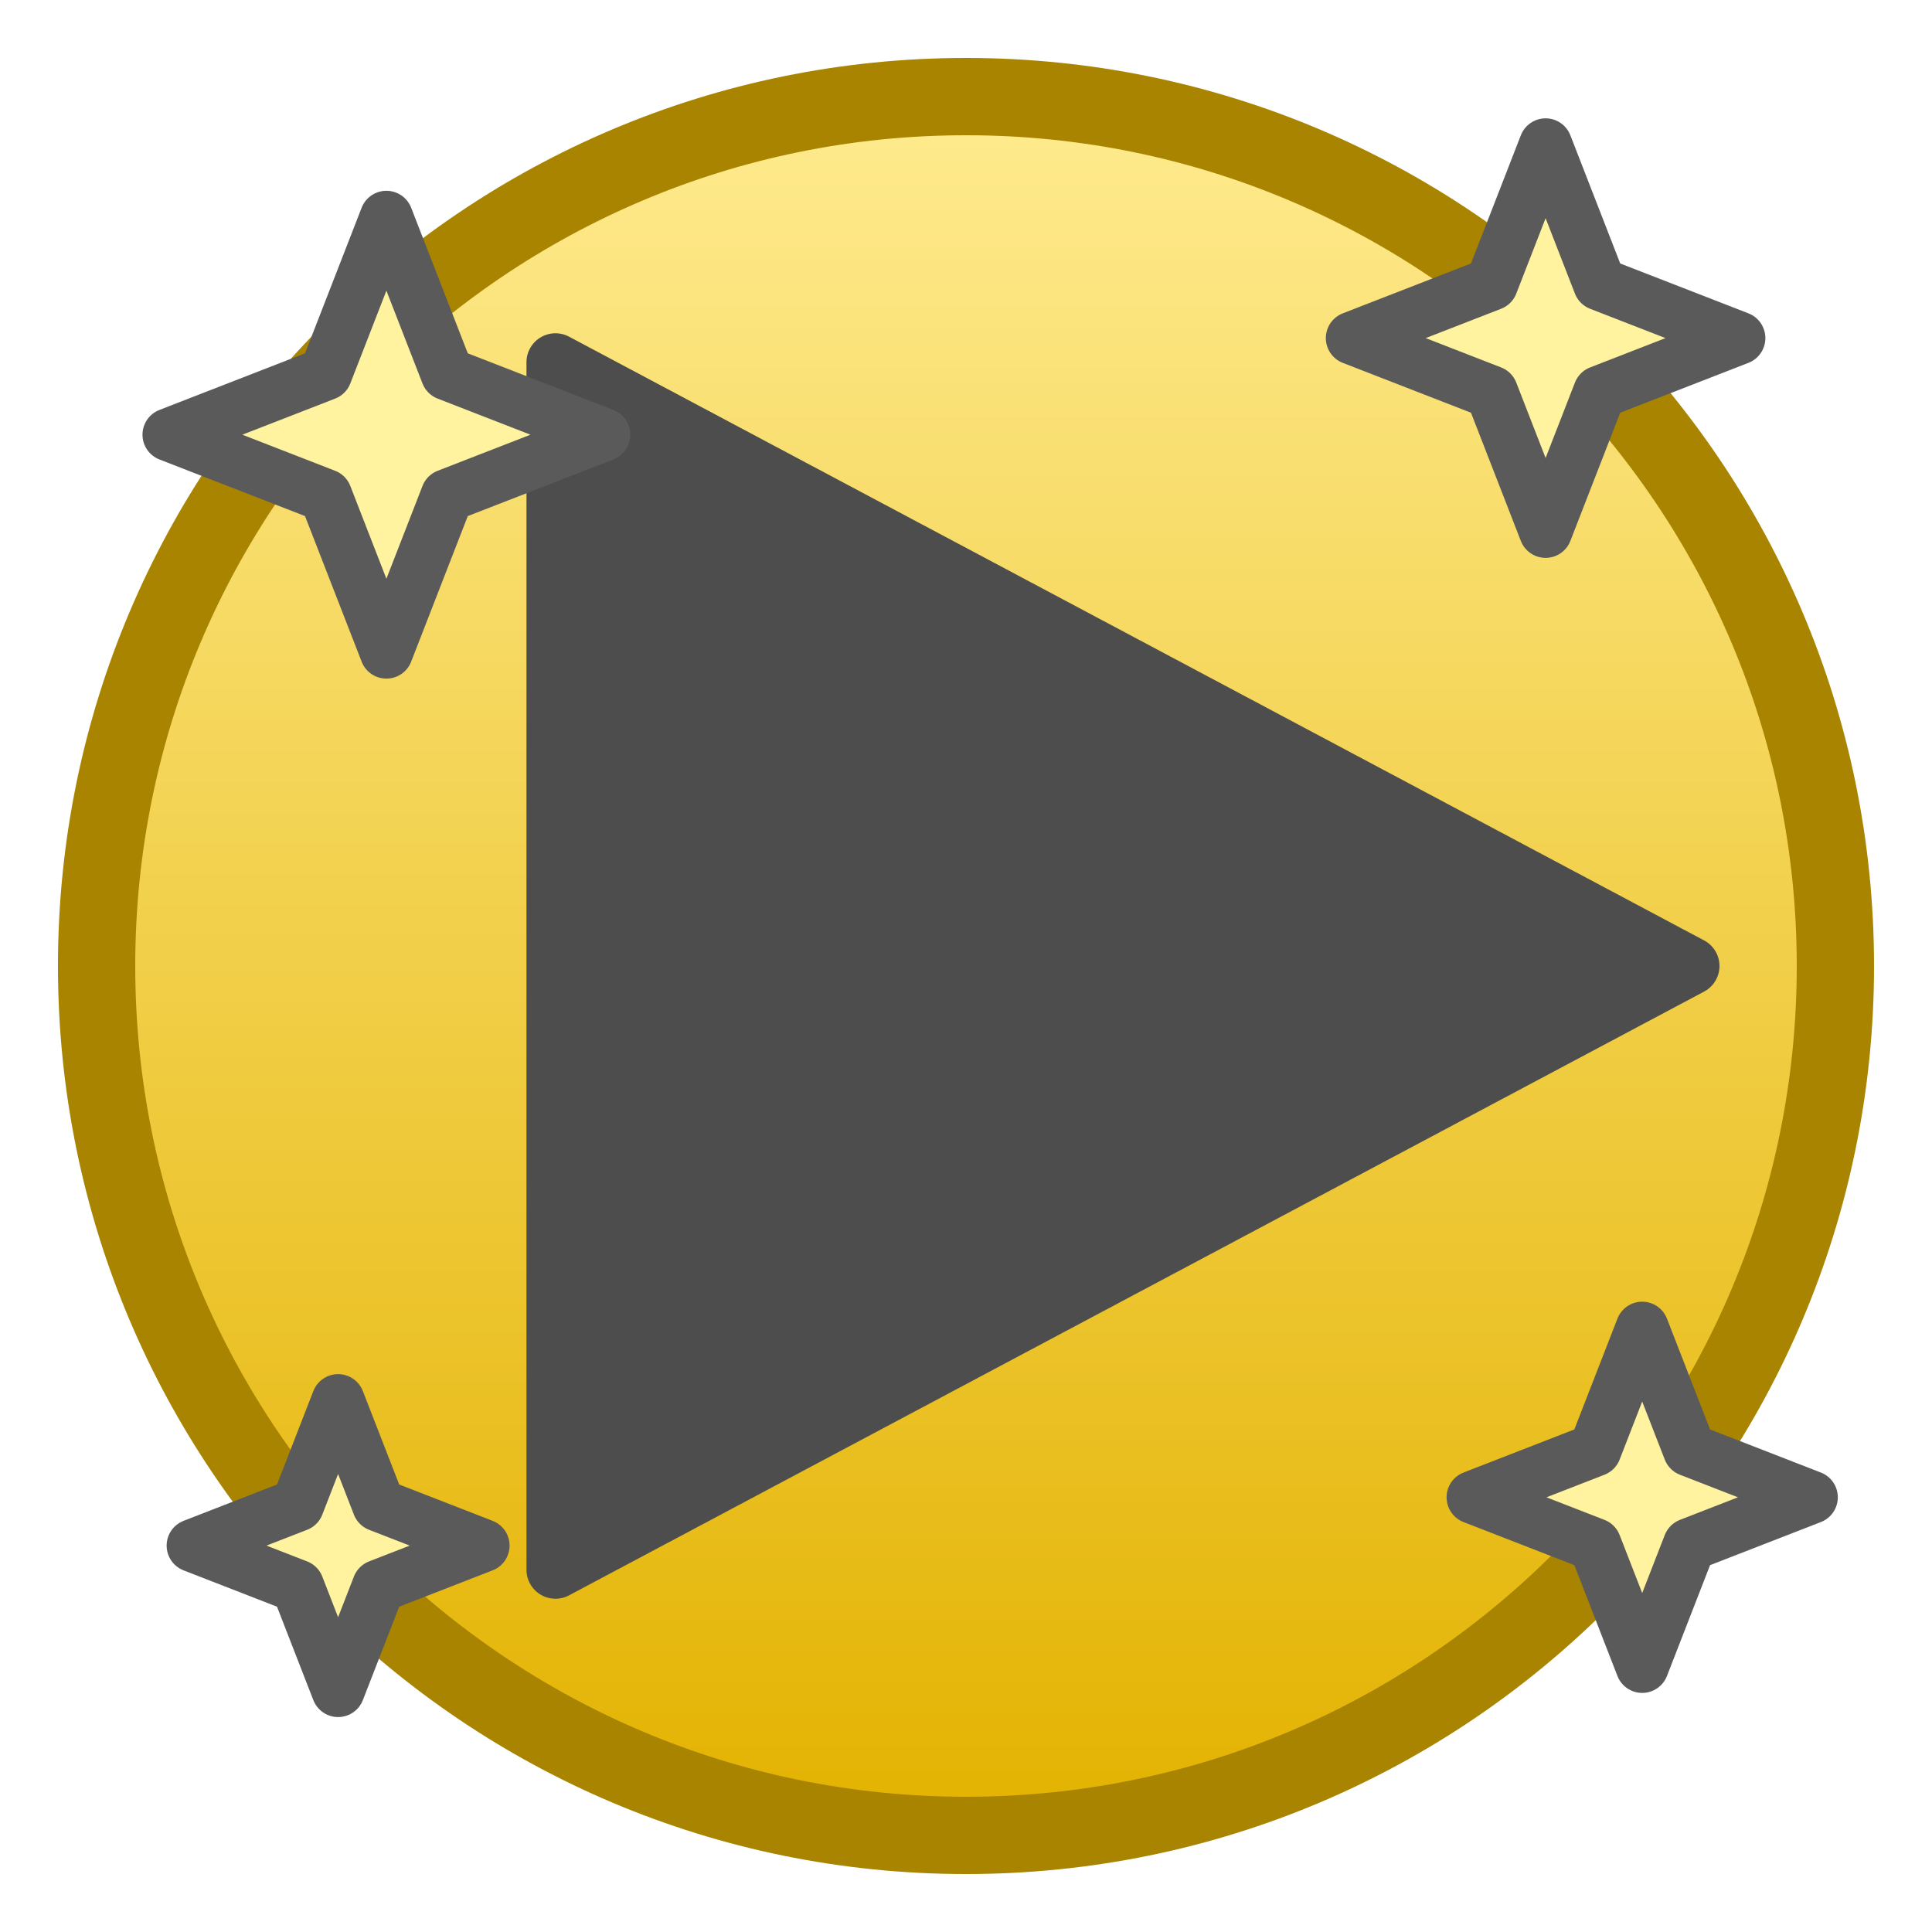
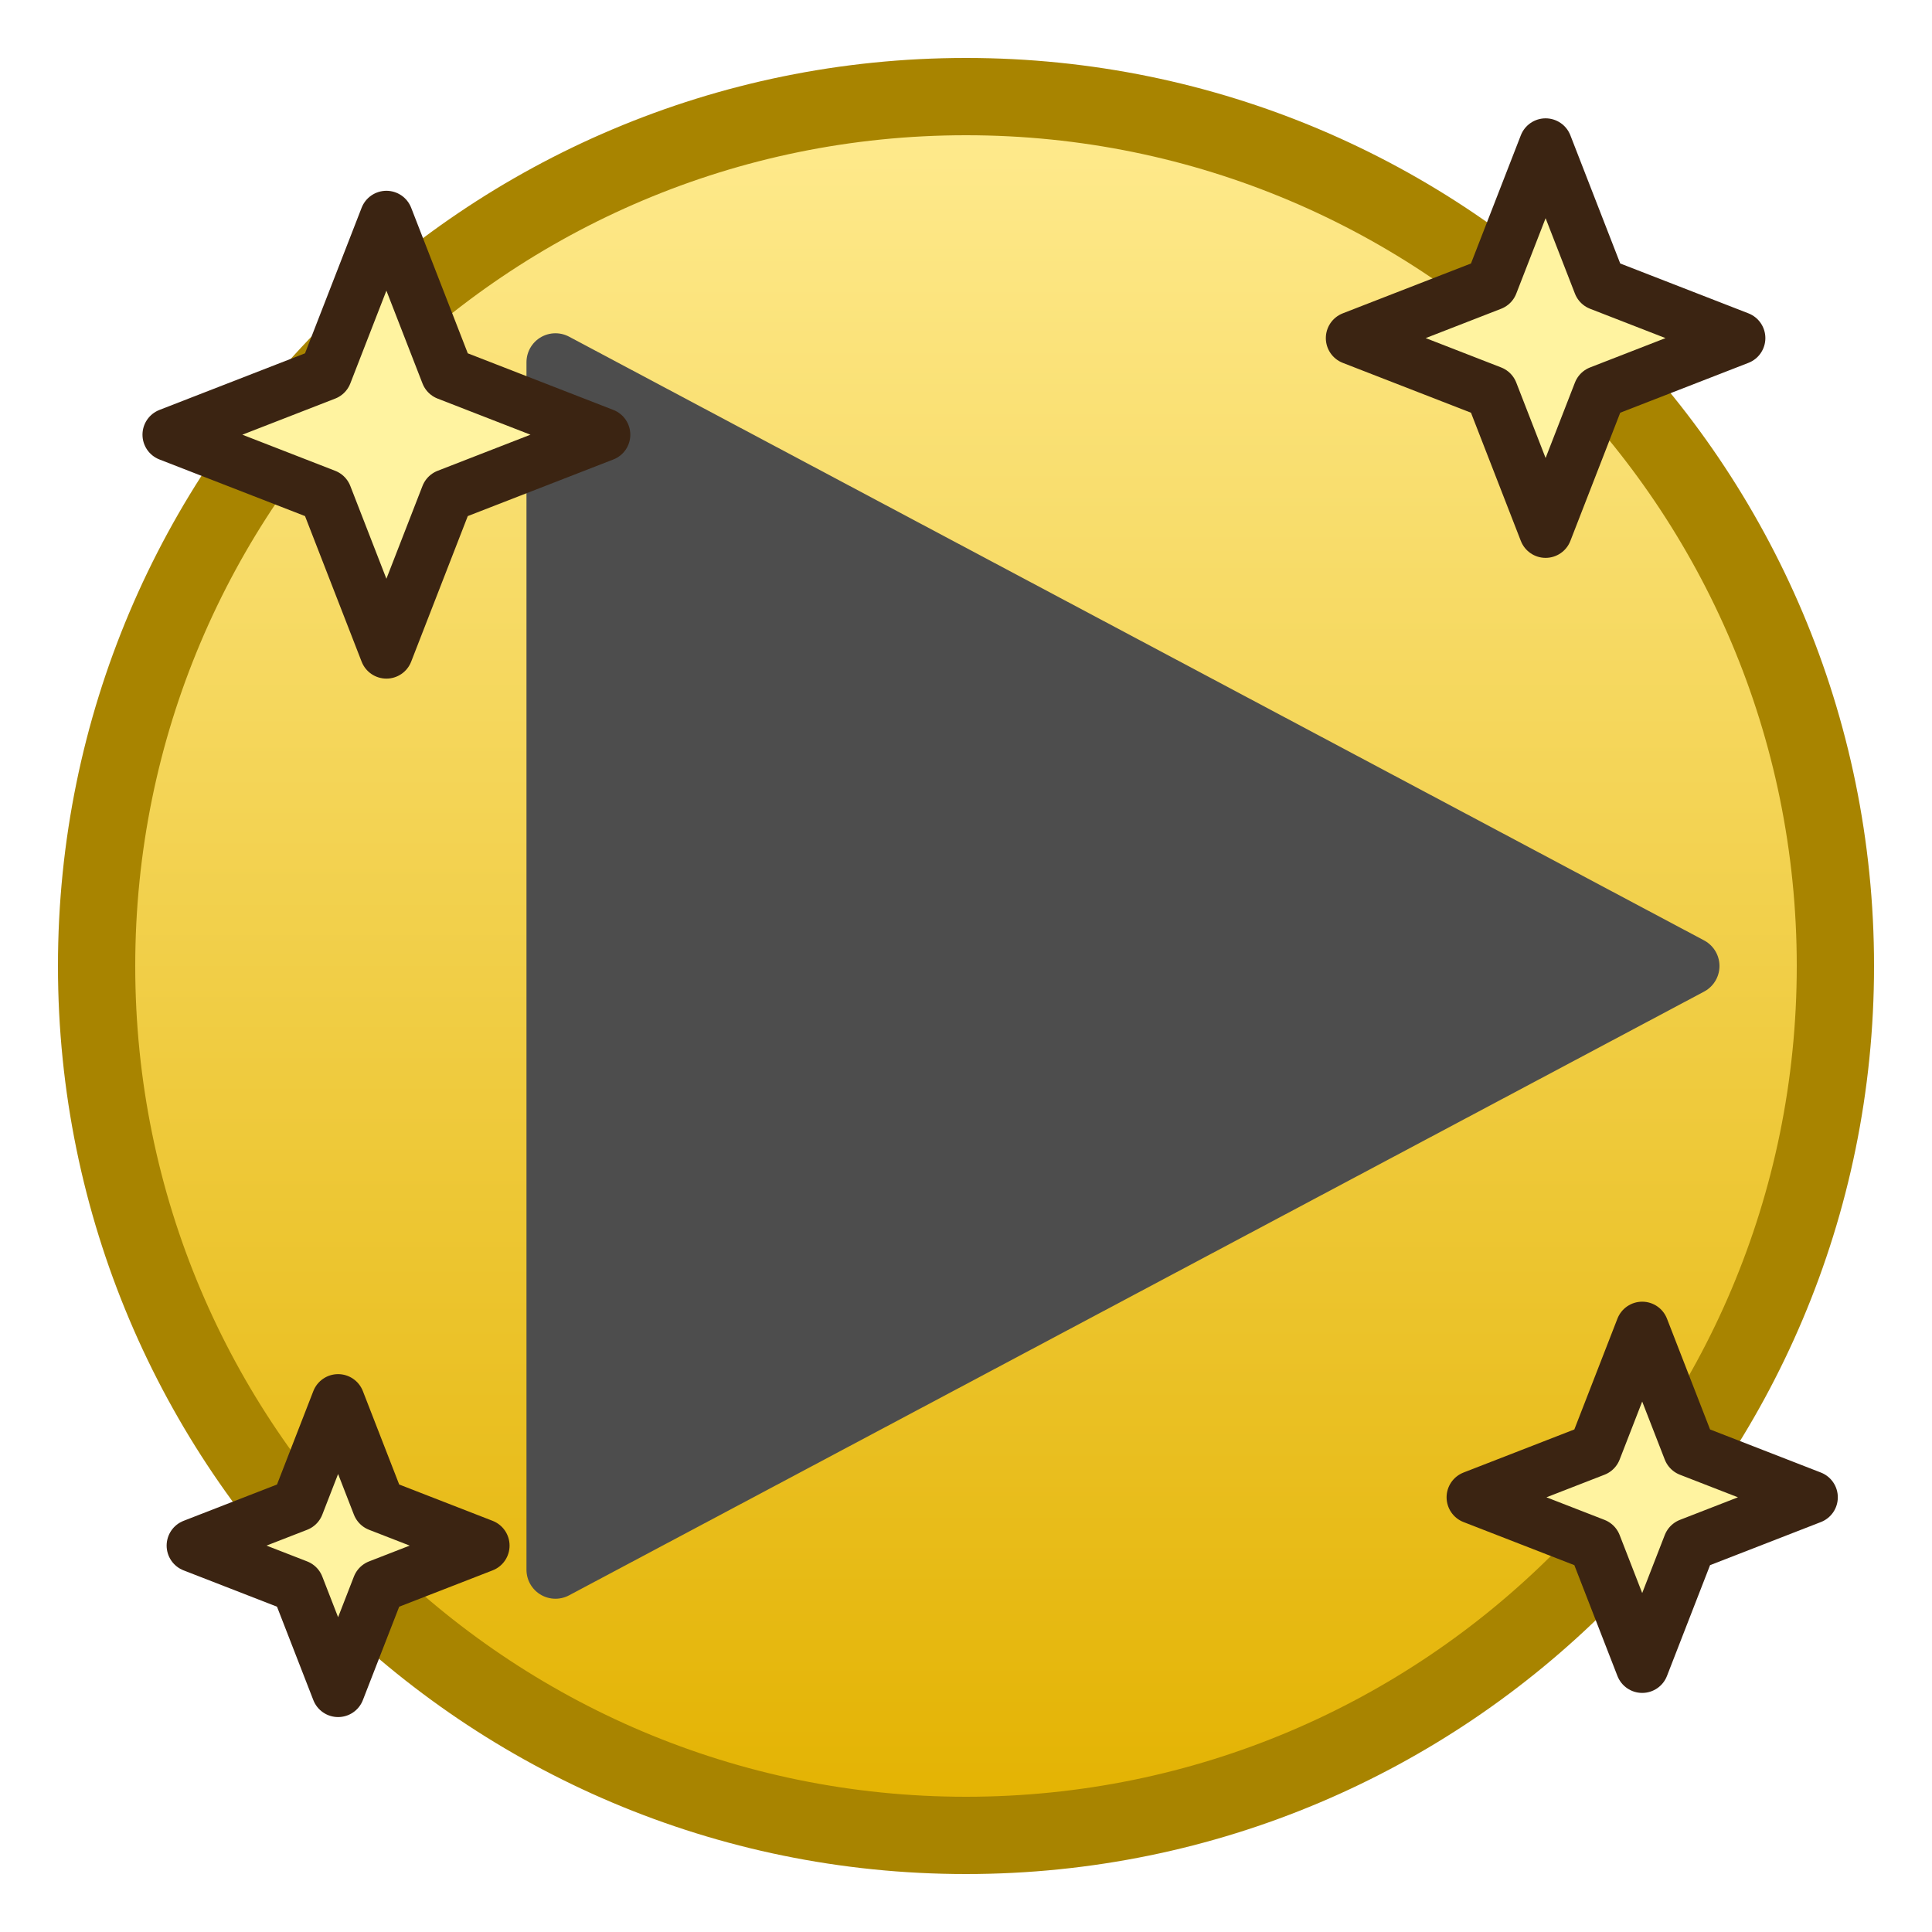
<svg xmlns="http://www.w3.org/2000/svg" width="40" height="40" viewBox="0 0 40 40" role="img" aria-labelledby="title">
  <defs>
    <linearGradient id="gK" x1="0" y1="0" x2="0" y2="1">
      <stop offset="0" stop-color="#FFEB8F" />
      <stop offset="1" stop-color="#E3B200" />
    </linearGradient>
  </defs>
  <g>
    <animate attributeName="opacity" values="1;0.35;1" keyTimes="0;0.5;1" calcMode="spline" keySplines="0.45 0 0.55 1;0.45 0 0.55 1" dur="1.4s" repeatCount="indefinite" />
    <circle cx="20" cy="20" r="18" fill="url(#gK)" stroke="#A88400" stroke-width="1.6" />
  </g>
  <g transform="rotate(90 20 20)">
    <path d="M20,5 L32.5,28.5 L7.5,28.5 Z" fill="#4D4D4D" stroke="#4D4D4D" stroke-width="1.2" stroke-linejoin="round" />
  </g>
-   <path d="M8,4.5 L9.26,7.74 L12.5,9 L9.26,10.26 L8,13.5 L6.74,10.26 L3.5,9 L6.74,7.74 Z" fill="#FFF3A0" stroke="#5A5A5A" stroke-width="1.1" stroke-linejoin="round">
+   <path d="M8,4.5 L9.26,7.74 L12.5,9 L9.26,10.26 L8,13.5 L6.74,10.26 L3.5,9 L6.74,7.74 Z" fill="#FFF3A0" stroke="#3B2412" stroke-width="1.1" stroke-linejoin="round">
    <animate attributeName="opacity" values="0.15;1;0.15" dur="1.2s" begin="0s" repeatCount="indefinite" />
  </path>
-   <path d="M32,3 L33.12,5.88 L36,7 L33.12,8.12 L32,11 L30.88,8.12 L28,7 L30.88,5.88 Z" fill="#FFF3A0" stroke="#5A5A5A" stroke-width="1.1" stroke-linejoin="round">
+   <path d="M32,3 L33.12,5.88 L36,7 L33.12,8.12 L32,11 L30.88,8.12 L28,7 L30.88,5.88 Z" fill="#FFF3A0" stroke="#3B2412" stroke-width="1.1" stroke-linejoin="round">
    <animate attributeName="opacity" values="0.15;1;0.15" dur="1.2s" begin="0.4s" repeatCount="indefinite" />
  </path>
-   <path d="M34,27.5 L34.98,30.02 L37.5,31 L34.98,31.98 L34,34.5 L33.02,31.98 L30.5,31 L33.02,30.02 Z" fill="#FFF3A0" stroke="#5A5A5A" stroke-width="1.1" stroke-linejoin="round">
+   <path d="M34,27.5 L34.98,30.02 L37.5,31 L34.98,31.98 L34,34.5 L33.02,31.98 L30.5,31 L33.02,30.02 Z" fill="#FFF3A0" stroke="#3B2412" stroke-width="1.1" stroke-linejoin="round">
    <animate attributeName="opacity" values="0.15;1;0.15" dur="1.2s" begin="0.8s" repeatCount="indefinite" />
  </path>
-   <path d="M7,29 L7.84,31.16 L10,32 L7.84,32.84 L7,35 L6.16,32.84 L4,32 L6.16,31.16 Z" fill="#FFF3A0" stroke="#5A5A5A" stroke-width="1.1" stroke-linejoin="round">
+   <path d="M7,29 L7.84,31.16 L10,32 L7.84,32.84 L7,35 L6.16,32.84 L4,32 L6.16,31.16 Z" fill="#FFF3A0" stroke="#3B2412" stroke-width="1.1" stroke-linejoin="round">
    <animate attributeName="opacity" values="0.15;1;0.15" dur="1.2s" begin="0.2s" repeatCount="indefinite" />
  </path>
</svg>
